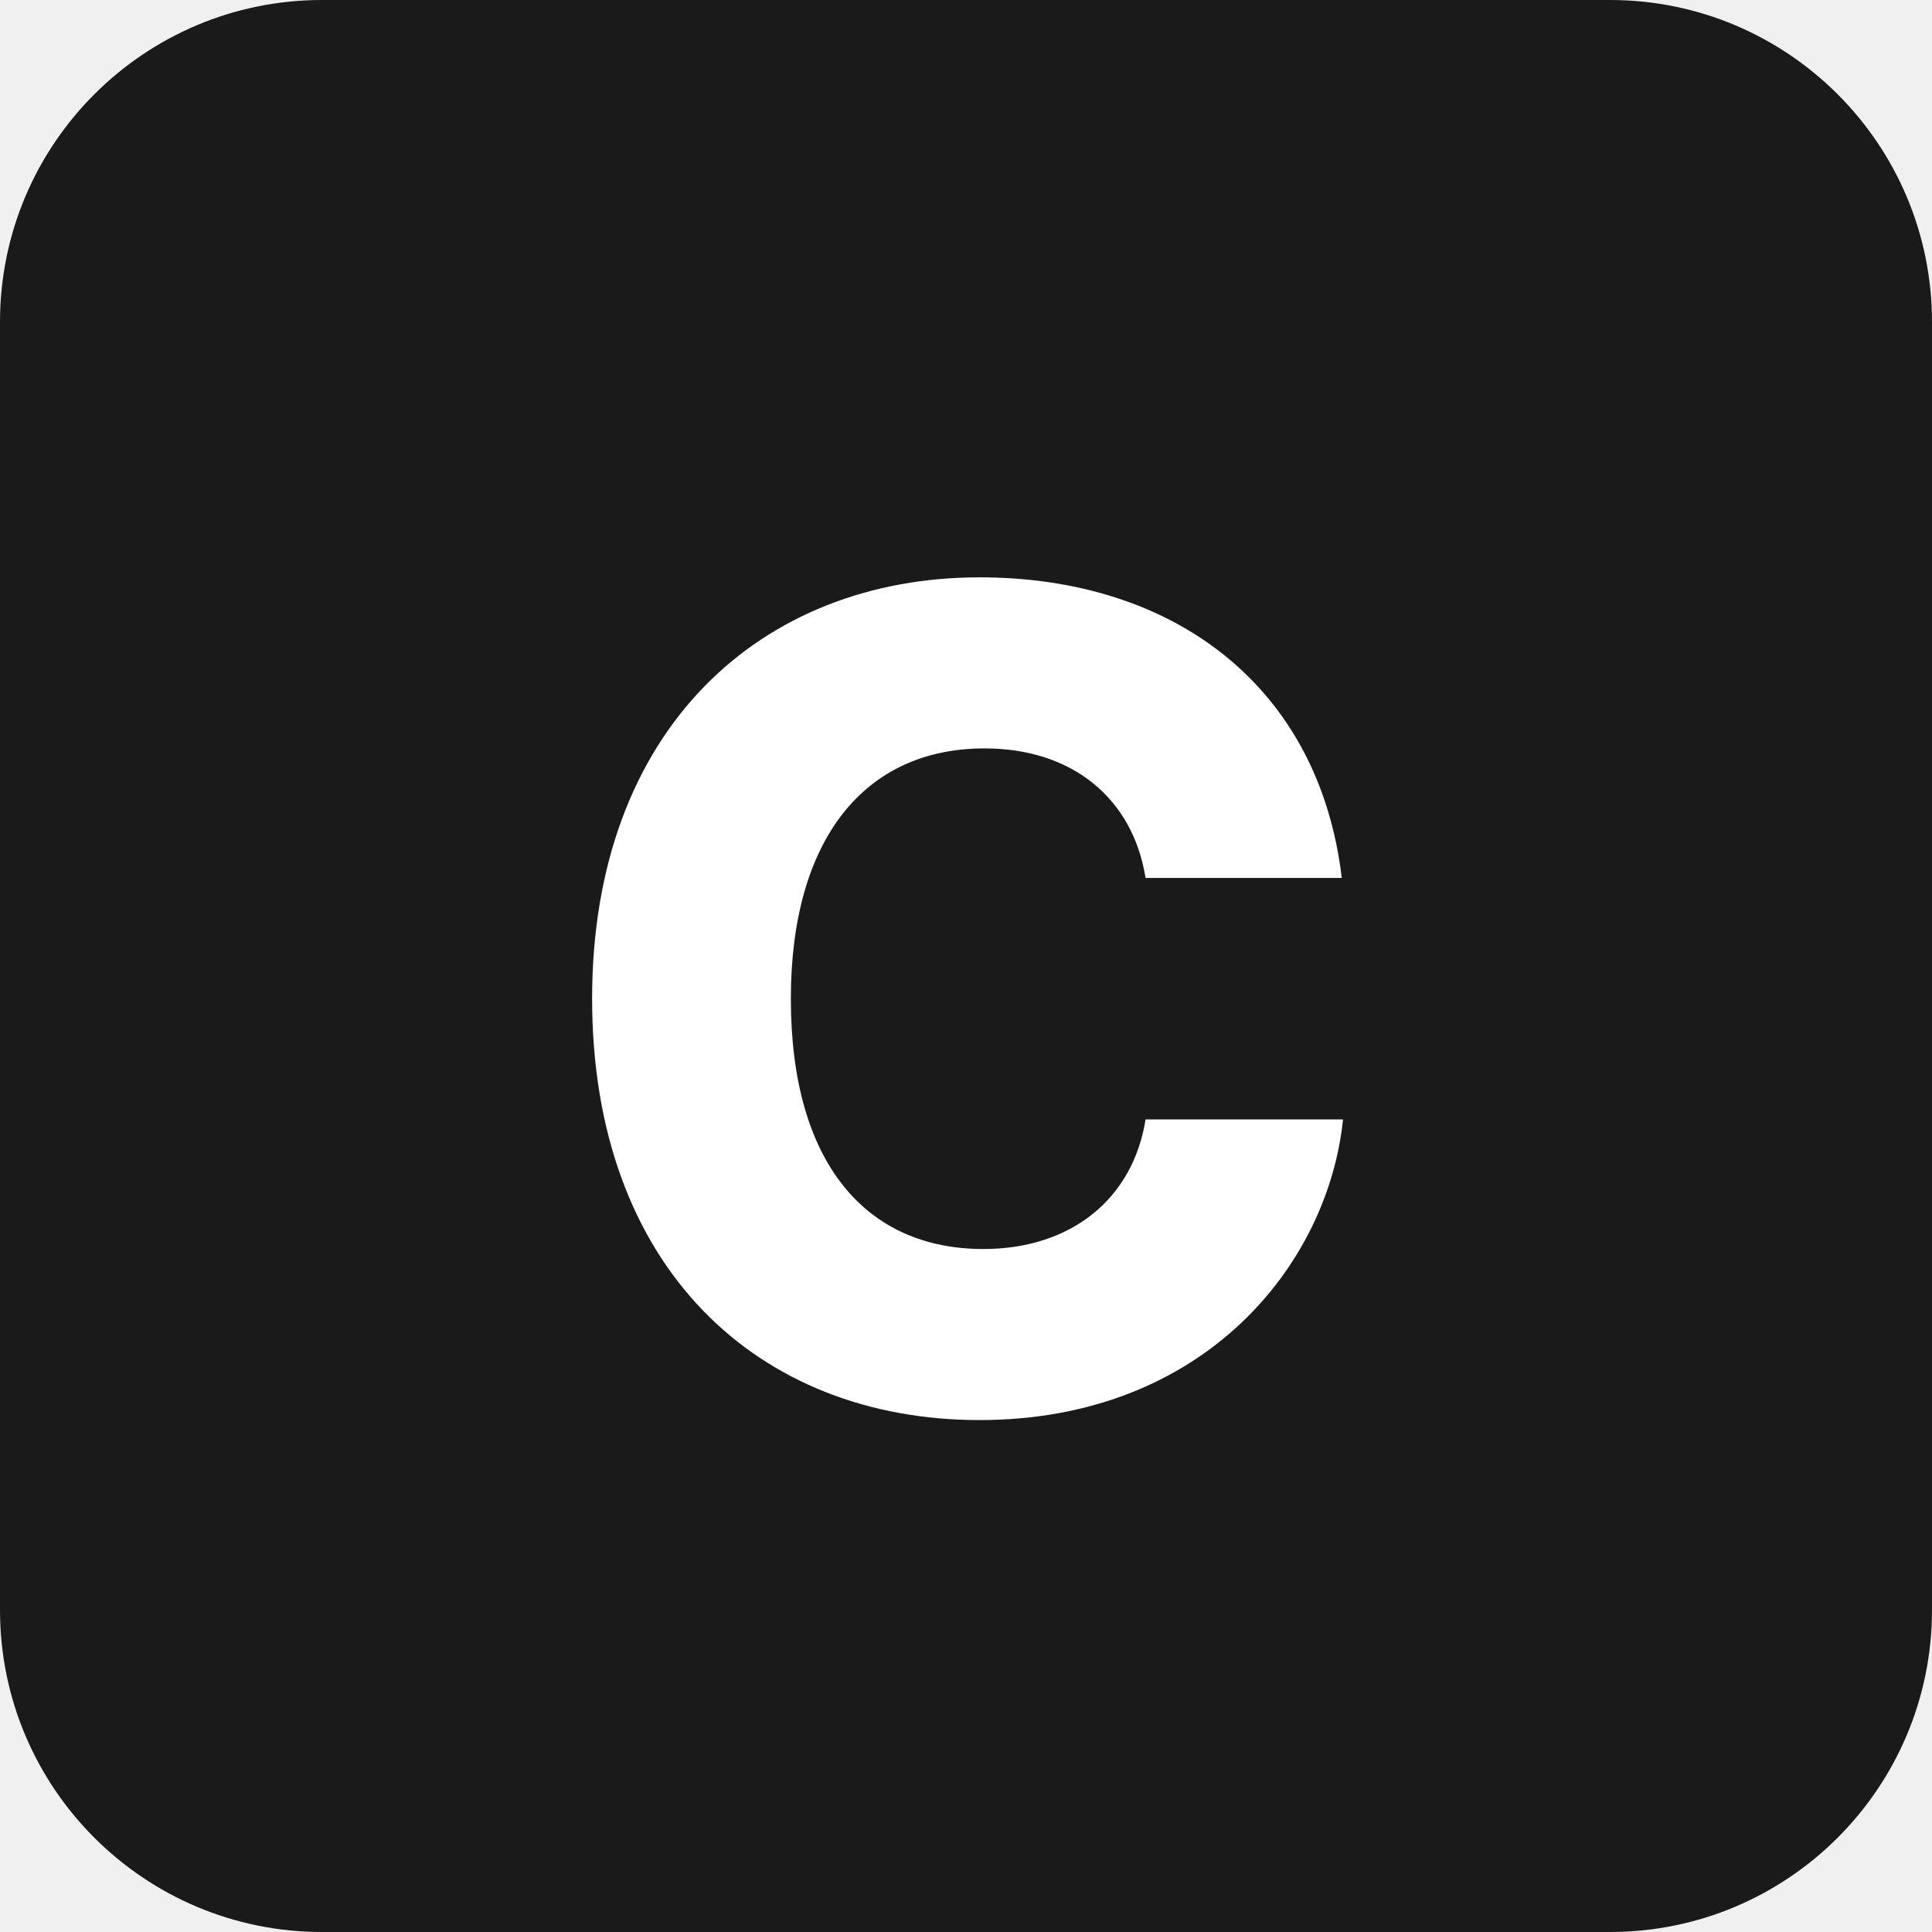
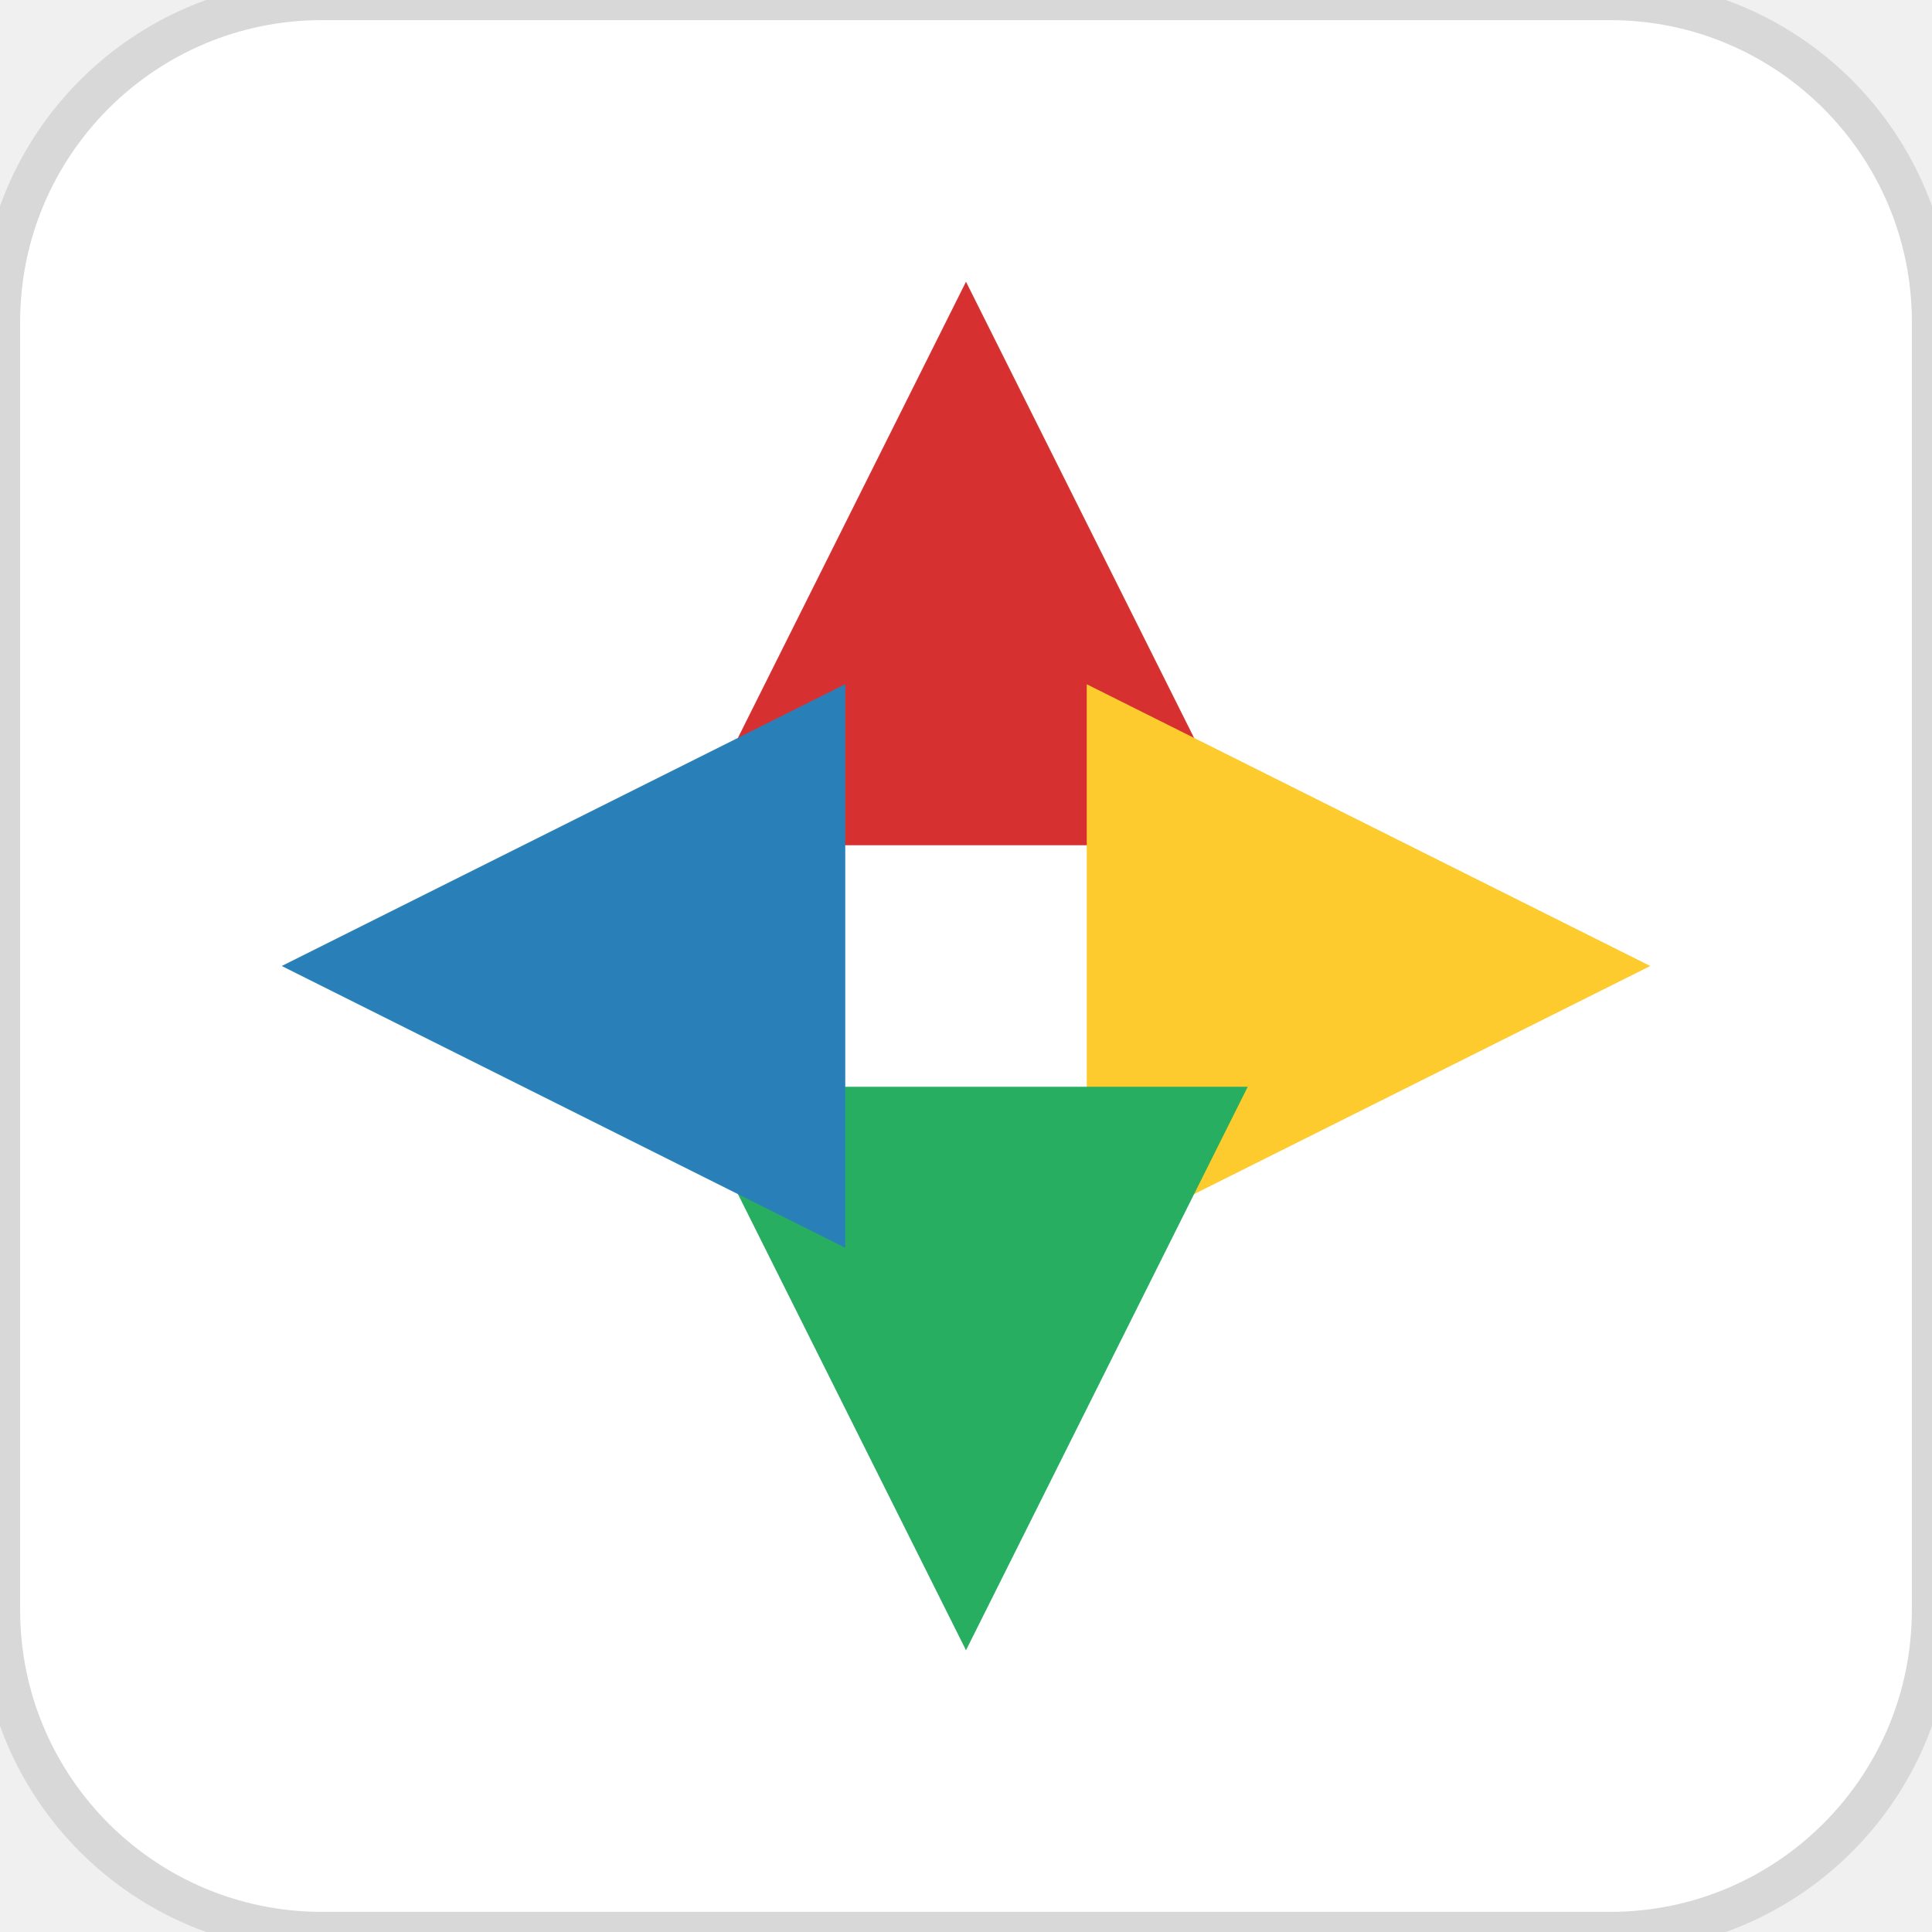
<svg xmlns="http://www.w3.org/2000/svg" role="img" viewBox="0 0 24 24" aria-label="Crytek">
-   <rect width="24" height="24" rx="4" fill="#1a1a1a" />
-   <text x="12" y="17.5" text-anchor="middle" fill="#ffffff" font-family="-apple-system,BlinkMacSystemFont,'Segoe UI',sans-serif" font-weight="800" font-size="14">C</text>
+   <rect width="24" height="24" rx="4" fill="#ffffff" stroke="#d8d8d8" stroke-width="0.5" />
+   <polygon points="12,3.5 8.5,10.5 15.5,10.5" fill="#d63031" />
+   <polygon points="20.5,12 13.5,8.5 13.5,15.5" fill="#fdcb2e" />
+   <polygon points="12,20.5 8.5,13.5 15.5,13.5" fill="#27ae60" />
+   <polygon points="3.5,12 10.5,8.5 10.5,15.5" fill="#2980b9" />
</svg>
